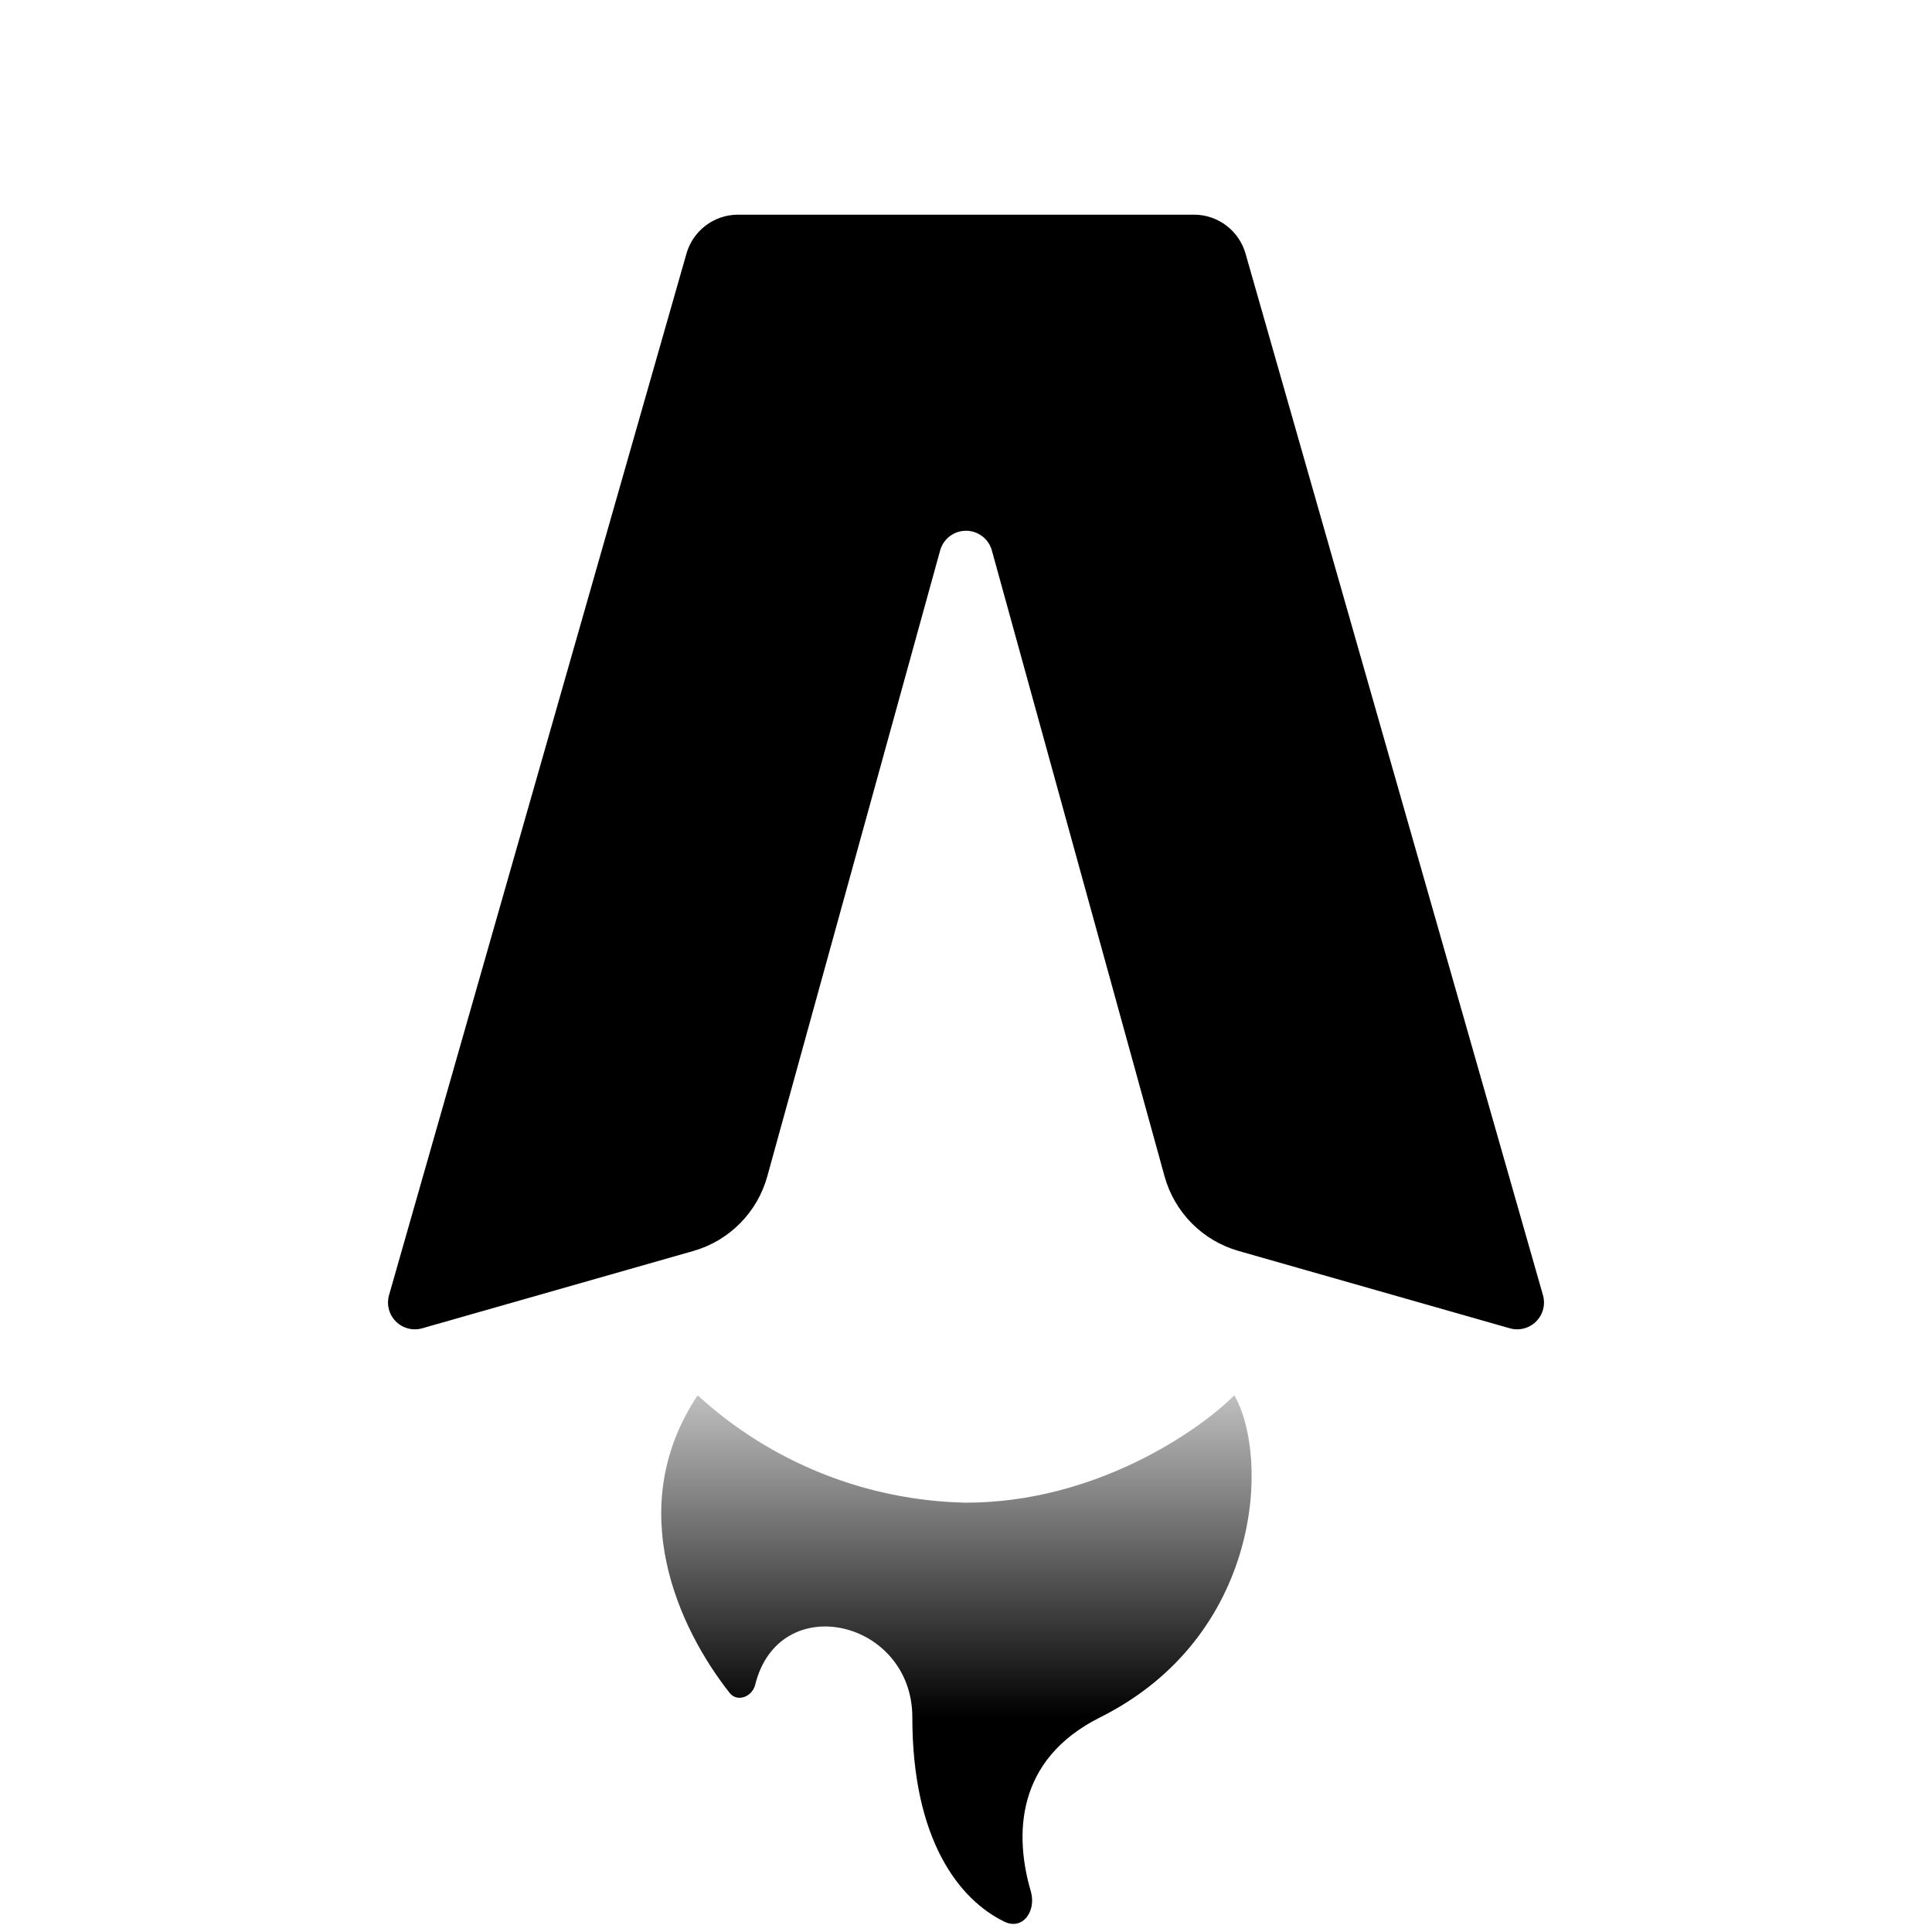
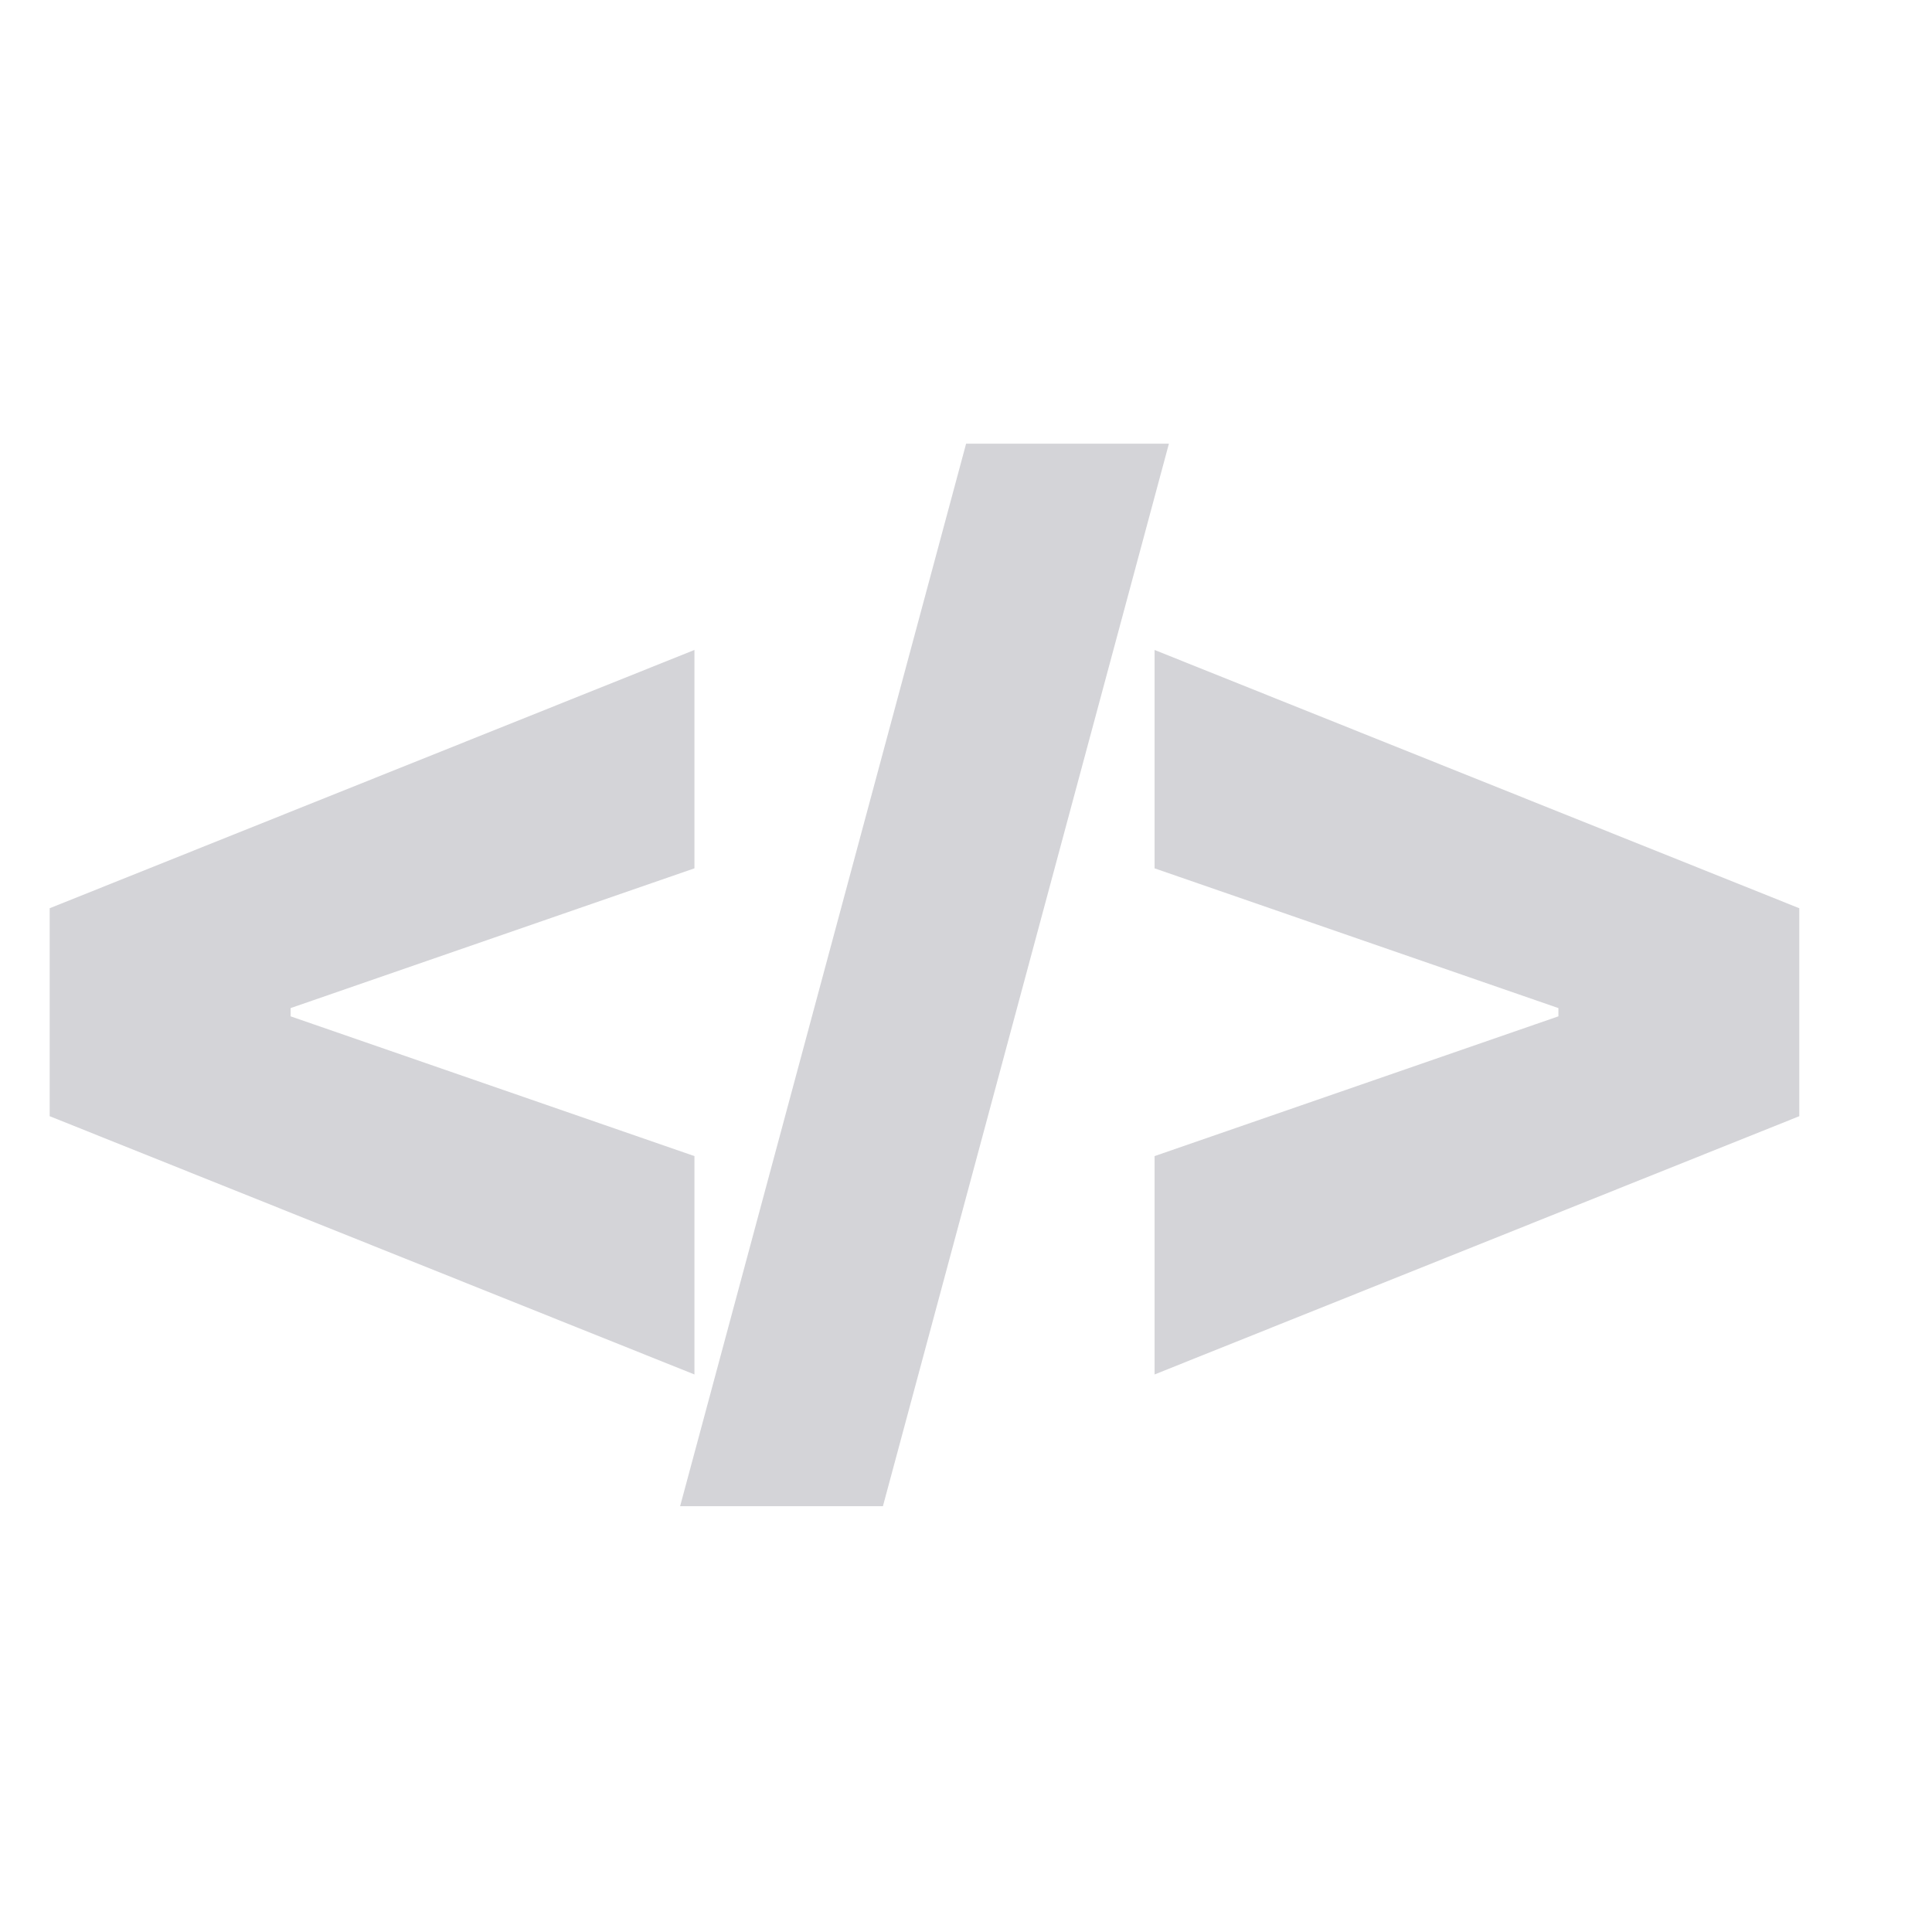
- <svg xmlns="http://www.w3.org/2000/svg" fill="none" viewBox="0 0 36 36">
-   <path fill="#000" d="M22.25 4h-8.5a1 1 0 0 0-.96.73l-5.54 19.4a.5.5 0 0 0 .62.62l5.05-1.44a2 2 0 0 0 1.38-1.4l3.22-11.66a.5.5 0 0 1 .96 0l3.22 11.67a2 2 0 0 0 1.38 1.39l5.05 1.44a.5.5 0 0 0 .62-.62l-5.54-19.4a1 1 0 0 0-.96-.73Z" />
-   <path fill="url(#gradient)" d="M18 28a7.63 7.63 0 0 1-5-2c-1.4 2.1-.35 4.35.6 5.55.14.17.41.07.47-.15.44-1.8 2.93-1.22 2.93.6 0 2.28.87 3.4 1.72 3.81.34.16.59-.2.49-.56-.31-1.05-.29-2.46 1.29-3.25 3-1.5 3.17-4.83 2.5-6-.67.67-2.6 2-5 2Z" />
-   <defs>
-     <linearGradient id="gradient" x1="16" x2="16" y1="32" y2="24" gradientUnits="userSpaceOnUse">
-       <stop stop-color="#000" />
-       <stop offset="1" stop-color="#000" stop-opacity="0" />
-     </linearGradient>
-   </defs>
+ <svg xmlns="http://www.w3.org/2000/svg" viewBox="0 0 38 38" fill="none">
+   <path d="M0.977 21.954V17.864L13.659 12.784V17.079L5.58 19.875L5.716 19.671V20.148L5.58 19.943L13.659 22.739V27.034L0.977 21.954ZM22.991 8.727L17.366 29.625H13.377L19.002 8.727H22.991ZM35.39 21.954L22.709 27.034V22.739L30.788 19.943L30.652 20.148V19.671L30.788 19.875L22.709 17.079V12.784L35.39 17.864V21.954Z" fill="#D4D4D8" />
  <style>
-     @media (prefers-color-scheme:dark){:root{filter:invert(100%)}}
-   </style>
+ 	@media (prefers-color-scheme:light){:root{filter:invert(100%)}}
+ </style>
</svg>
